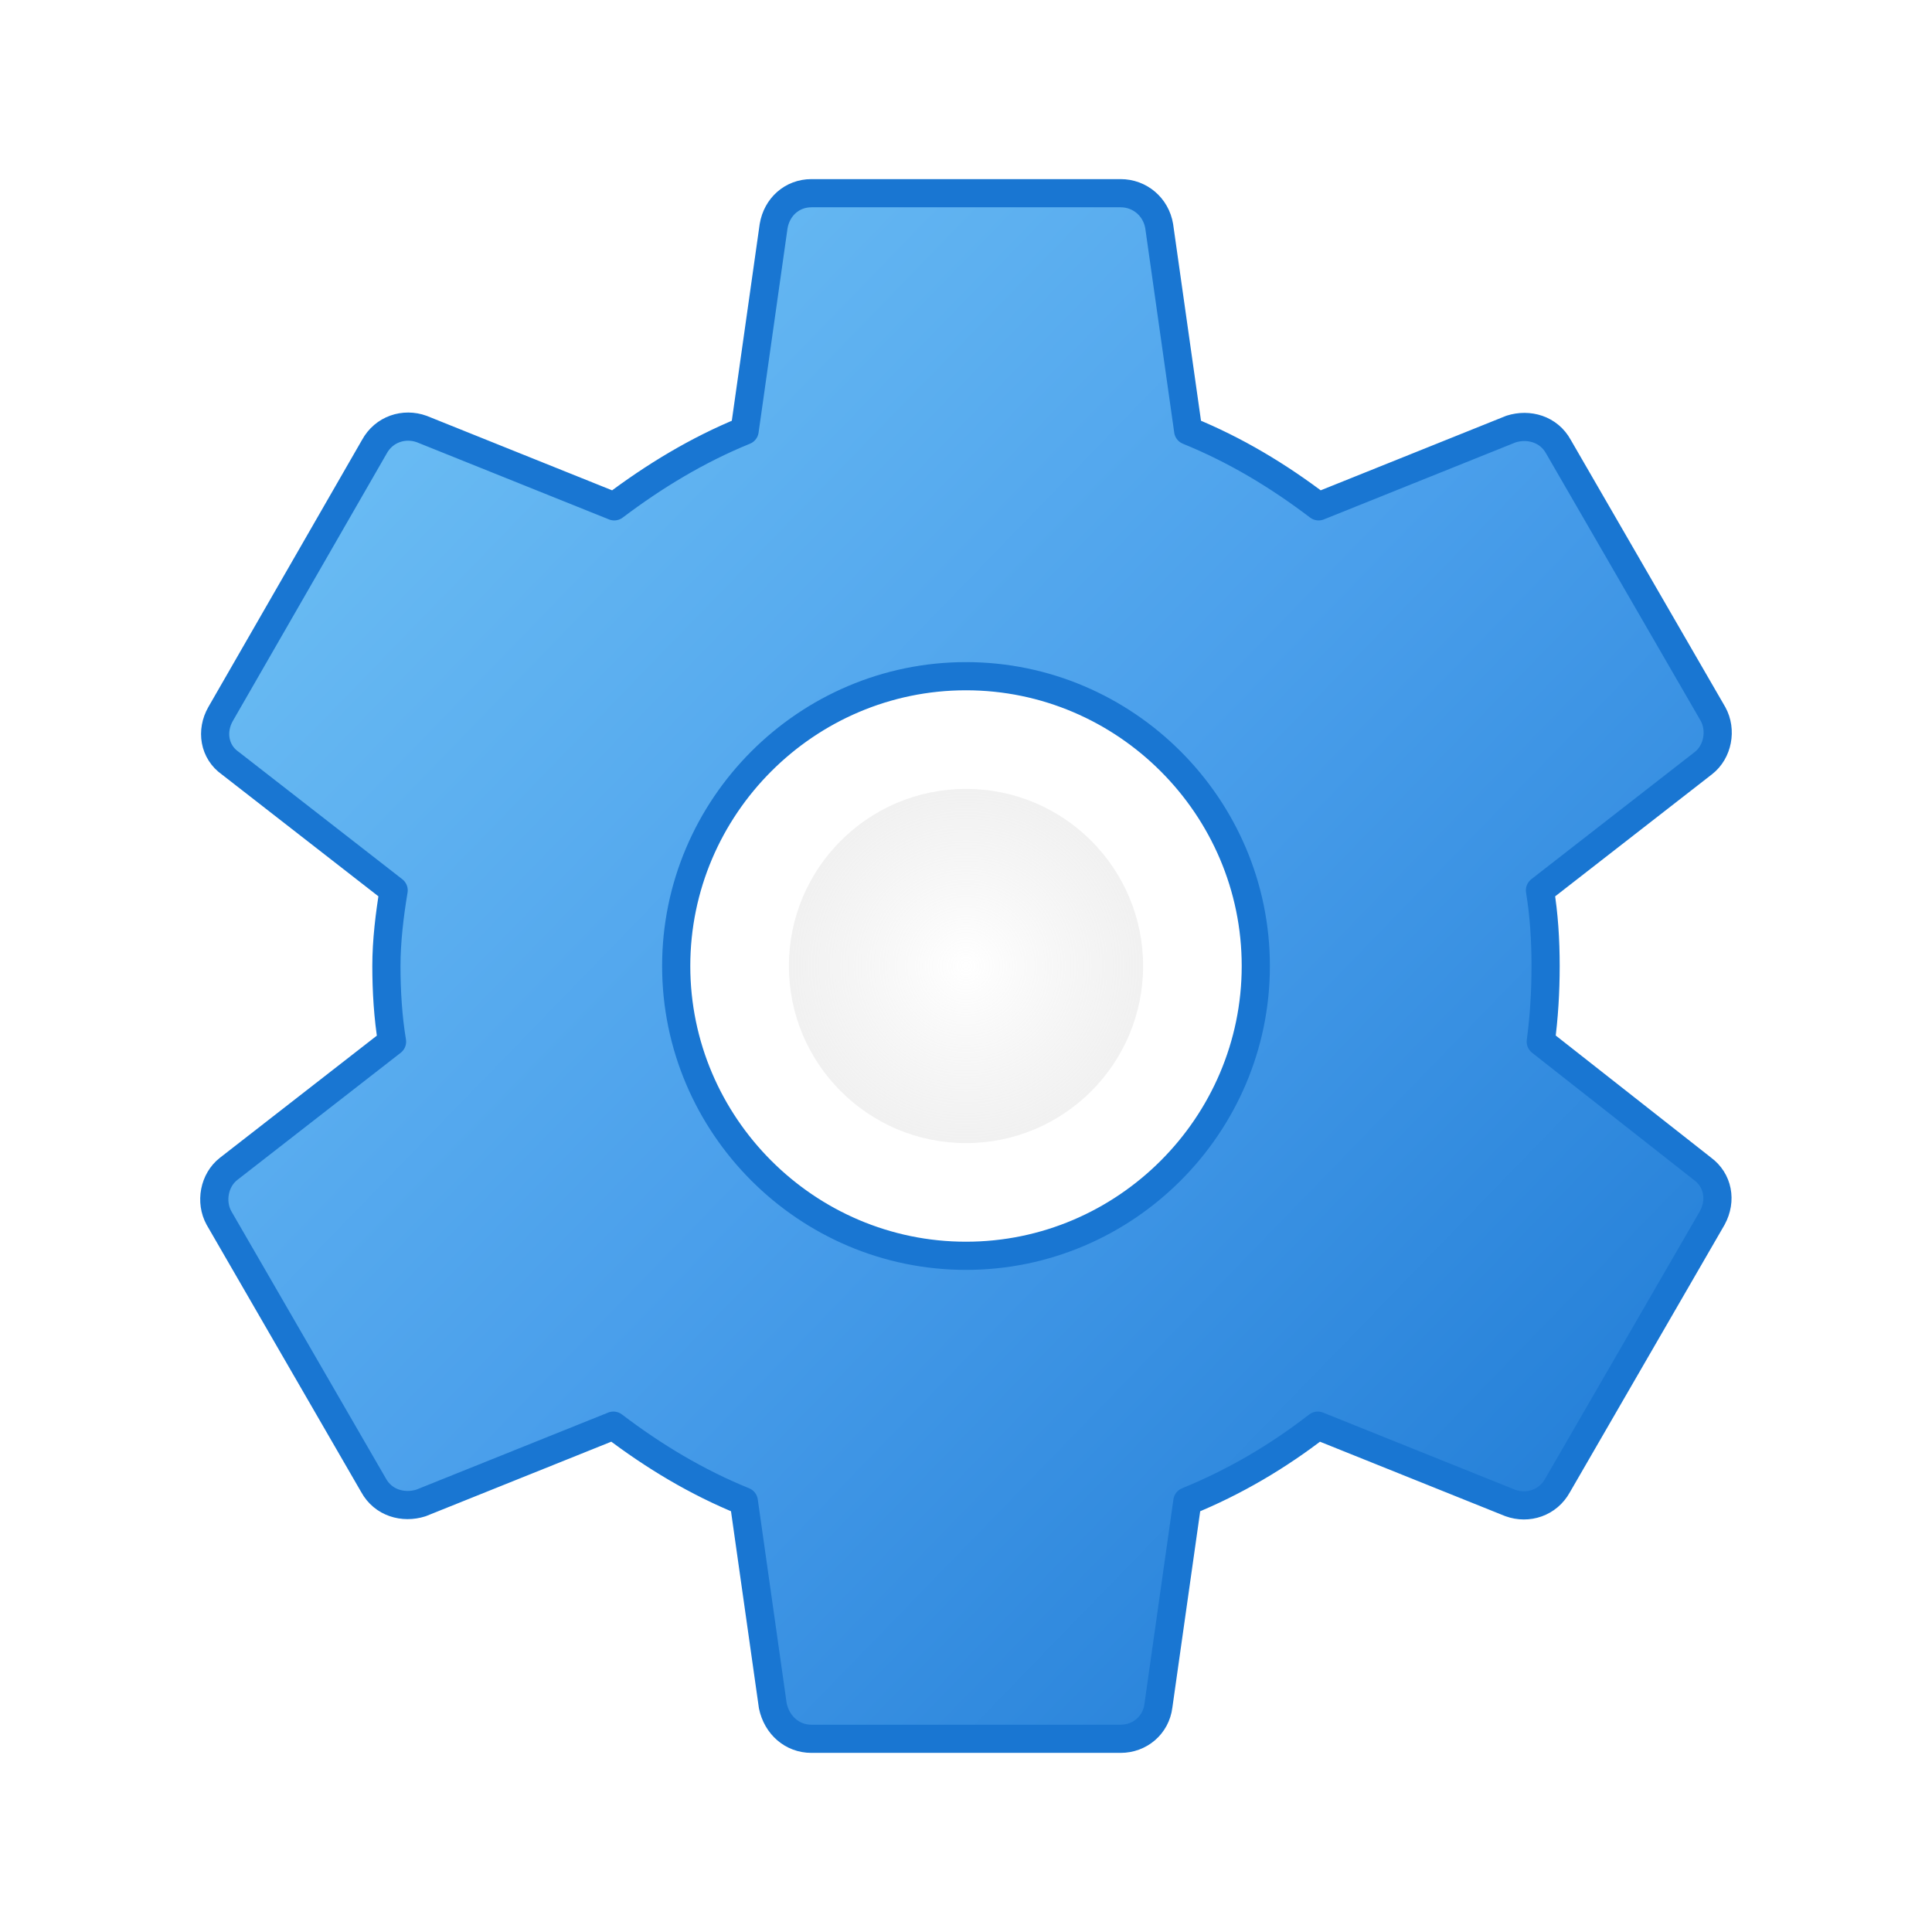
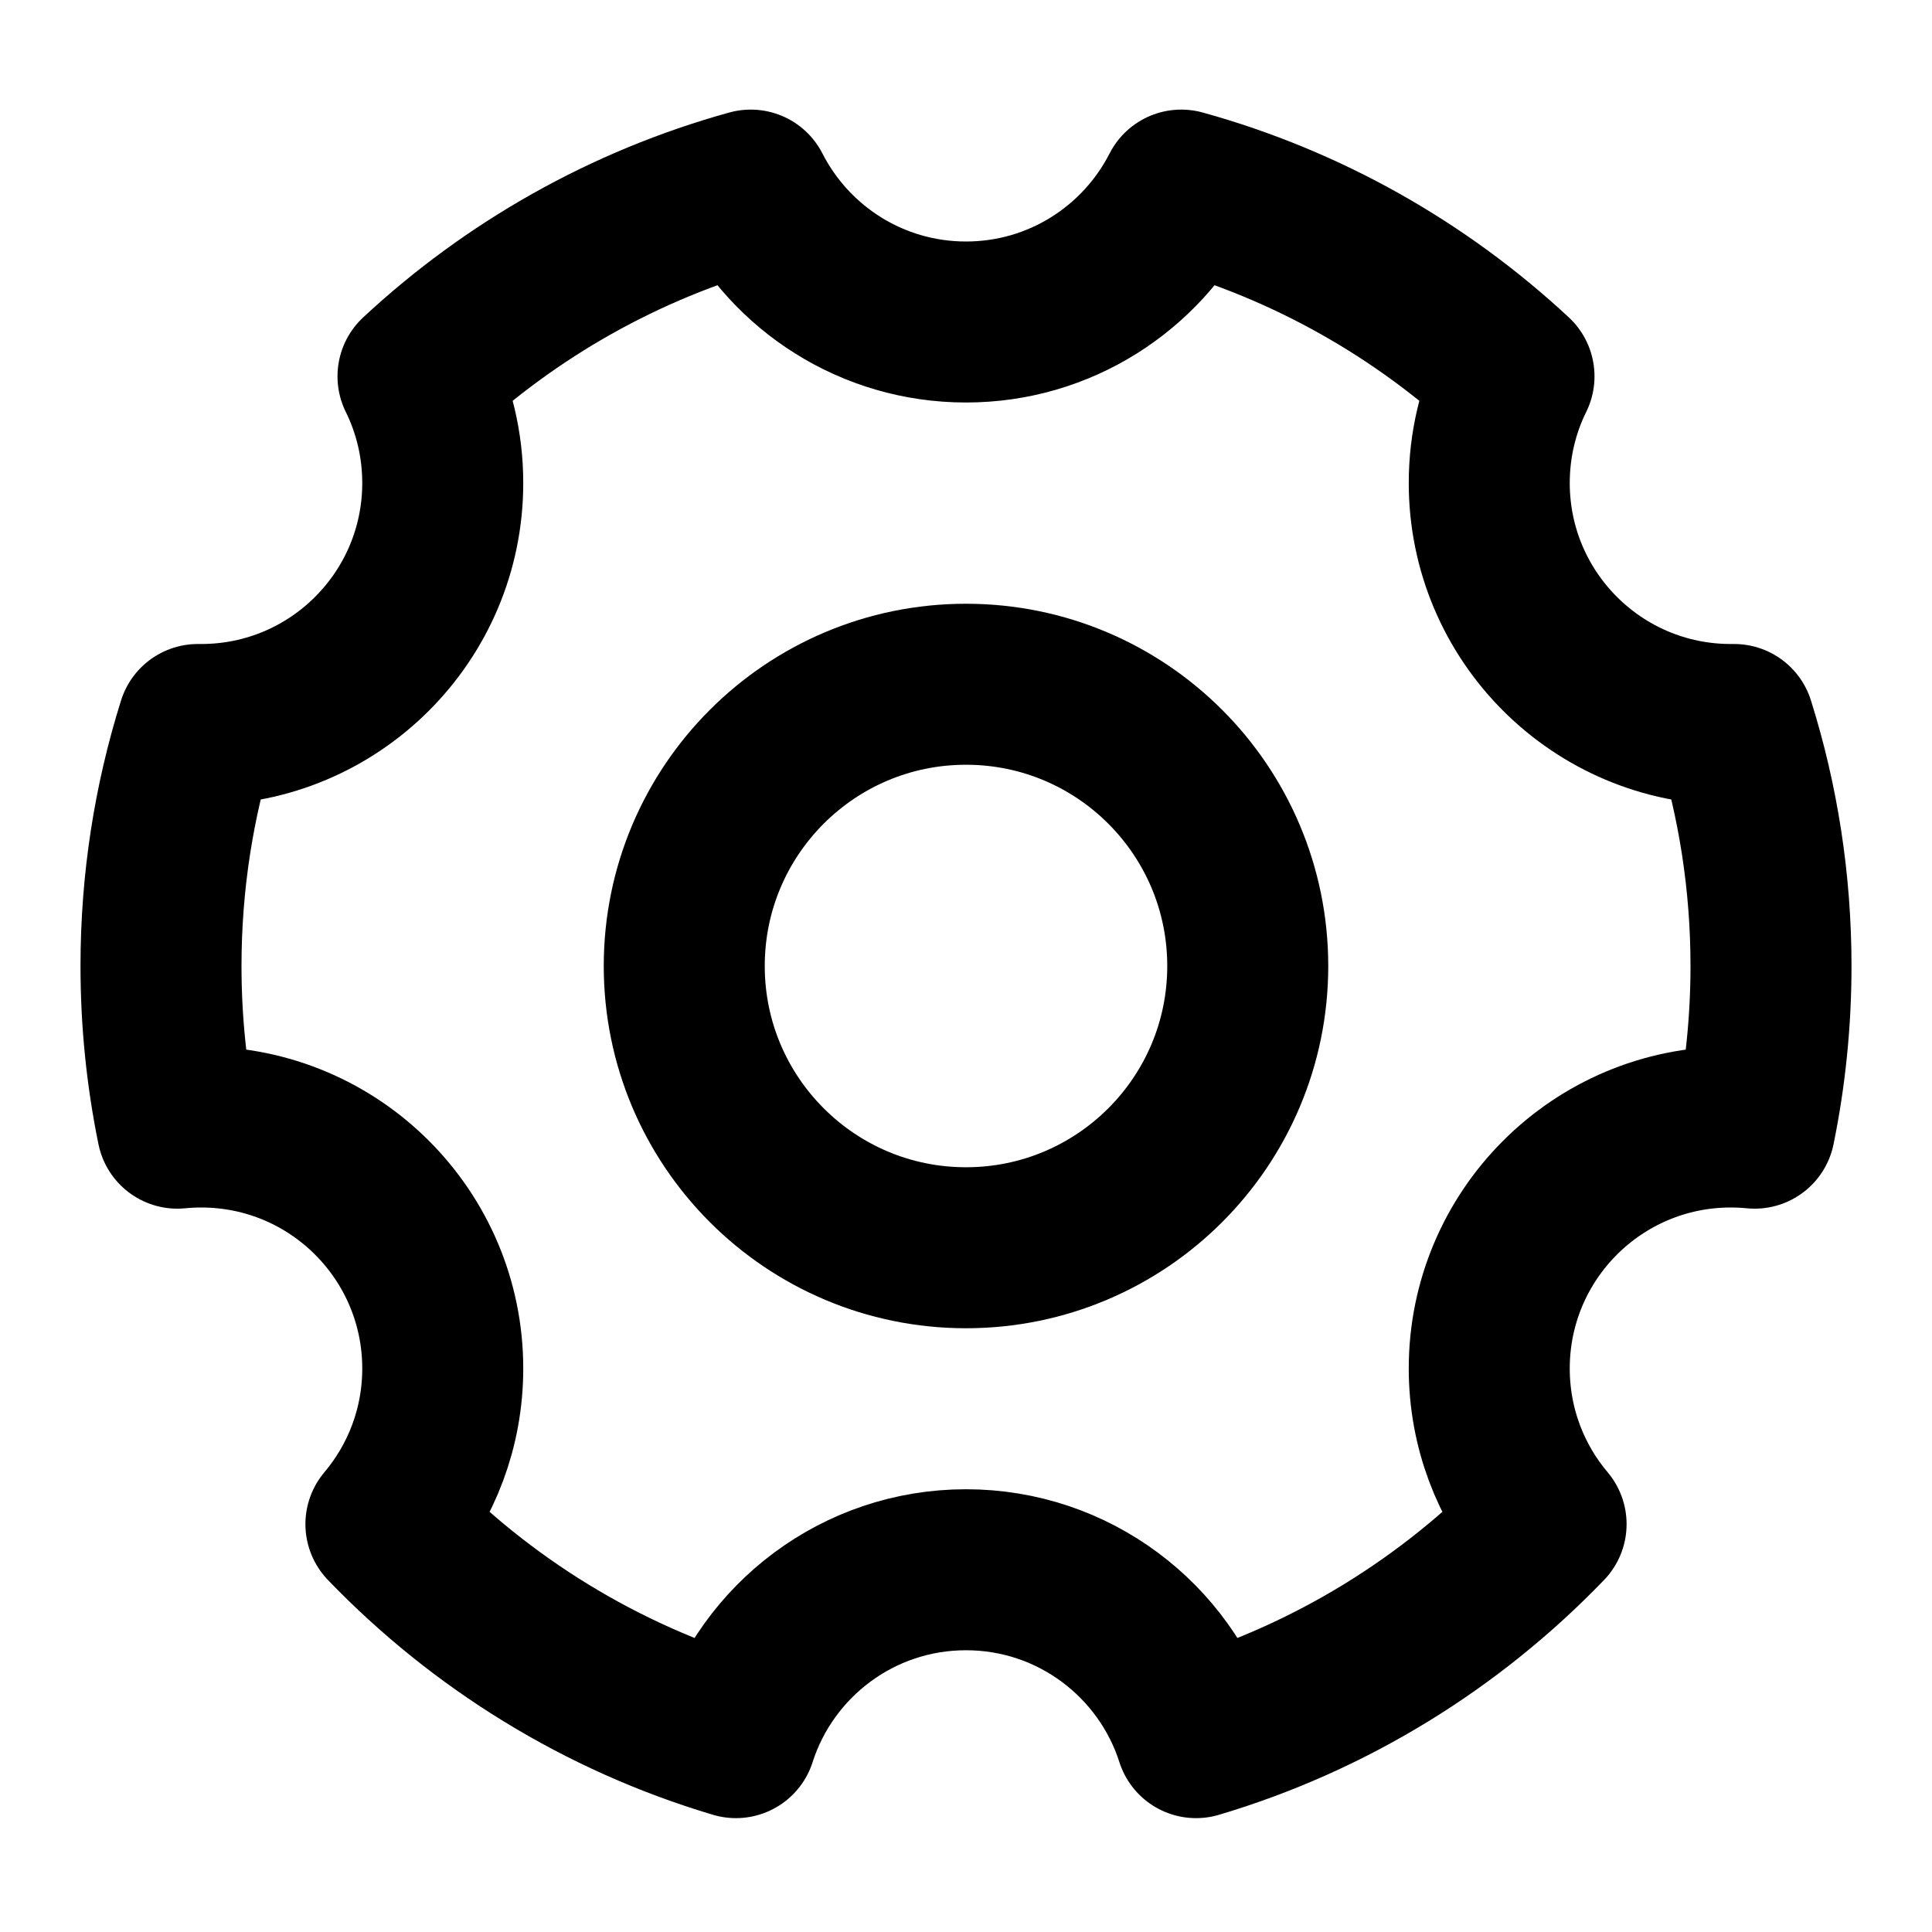
- <svg xmlns="http://www.w3.org/2000/svg" width="24" height="24" viewBox="0 0 24 24">
-   <defs>
-     <linearGradient id="settingsGradient" x1="0%" y1="0%" x2="100%" y2="100%">
-       <stop offset="0%" stop-color="#74C5F6" />
-       <stop offset="50%" stop-color="#4A9FEB" />
-       <stop offset="100%" stop-color="#1976D2" />
-     </linearGradient>
-     <radialGradient id="centerGradient" cx="50%" cy="50%" r="70%">
-       <stop offset="0%" stop-color="#FFFFFF" stop-opacity="1" />
-       <stop offset="100%" stop-color="#E6E6E6" stop-opacity="0.7" />
-     </radialGradient>
-   </defs>
-   <path d="M19.14 12.94c.04-.3.06-.61.06-.94 0-.32-.02-.64-.07-.94l2.03-1.58c.18-.14.23-.41.12-.61l-1.92-3.32c-.12-.22-.37-.29-.59-.22l-2.39.96c-.5-.38-1.03-.7-1.62-.94l-.36-2.54c-.04-.24-.24-.41-.48-.41h-3.84c-.24 0-.43.17-.47.41l-.36 2.54c-.59.24-1.13.57-1.62.94l-2.39-.96c-.22-.08-.47 0-.59.22L2.74 8.87c-.12.21-.08.47.12.61l2.03 1.58c-.05.3-.09.63-.09.94s.02.64.07.94l-2.03 1.58c-.18.14-.23.41-.12.61l1.92 3.32c.12.22.37.29.59.22l2.39-.96c.5.38 1.03.7 1.62.94l.36 2.54c.05.24.24.41.48.41h3.84c.24 0 .44-.17.47-.41l.36-2.54c.59-.24 1.13-.56 1.62-.94l2.39.96c.22.08.47 0 .59-.22l1.92-3.32c.12-.22.07-.47-.12-.61l-2.01-1.58zM12 15.6c-1.98 0-3.6-1.62-3.6-3.6s1.62-3.6 3.6-3.6 3.6 1.62 3.6 3.6-1.62 3.6-3.6 3.6z" fill="url(#settingsGradient)" stroke="#1976D2" stroke-width="0.35" stroke-linejoin="round" stroke-linecap="round" />
-   <circle cx="12" cy="12" r="2.2" fill="url(#centerGradient)" />
+ <svg xmlns="http://www.w3.org/2000/svg" width="32" height="32" viewBox="0 0 48 48" fill="none">
+   <path d="M18.284 43.171C14.933 42.174 11.95 40.321 9.588 37.867C10.469 36.823 11 35.473 11 34C11 30.686 8.314 28 5 28C4.8 28 4.601 28.01 4.406 28.029C4.14 26.728 4 25.38 4 24C4 21.91 4.321 19.894 4.916 18C4.944 18 4.972 18 5 18C8.314 18 11 15.314 11 12C11 11.049 10.779 10.149 10.385 9.35C12.697 7.199 15.521 5.59 18.652 4.723C19.644 6.668 21.667 8 24 8C26.333 8 28.356 6.668 29.348 4.723C32.48 5.59 35.303 7.199 37.615 9.35C37.221 10.149 37 11.049 37 12C37 15.314 39.686 18 43 18C43.028 18 43.056 18 43.084 18C43.679 19.894 44 21.91 44 24C44 25.38 43.86 26.728 43.594 28.029C43.399 28.01 43.2 28 43 28C39.686 28 37 30.686 37 34C37 35.473 37.531 36.823 38.412 37.867C36.05 40.321 33.067 42.174 29.716 43.171C28.943 40.752 26.676 39 24 39C21.324 39 19.057 40.752 18.284 43.171Z" fill="none" stroke="#000000" stroke-width="4" stroke-linejoin="round" />
+   <path d="M24 31C27.866 31 31 27.866 31 24C31 20.134 27.866 17 24 17C20.134 17 17 20.134 17 24C17 27.866 20.134 31 24 31Z" fill="none" stroke="#000000" stroke-width="4" stroke-linejoin="round" />
</svg>
